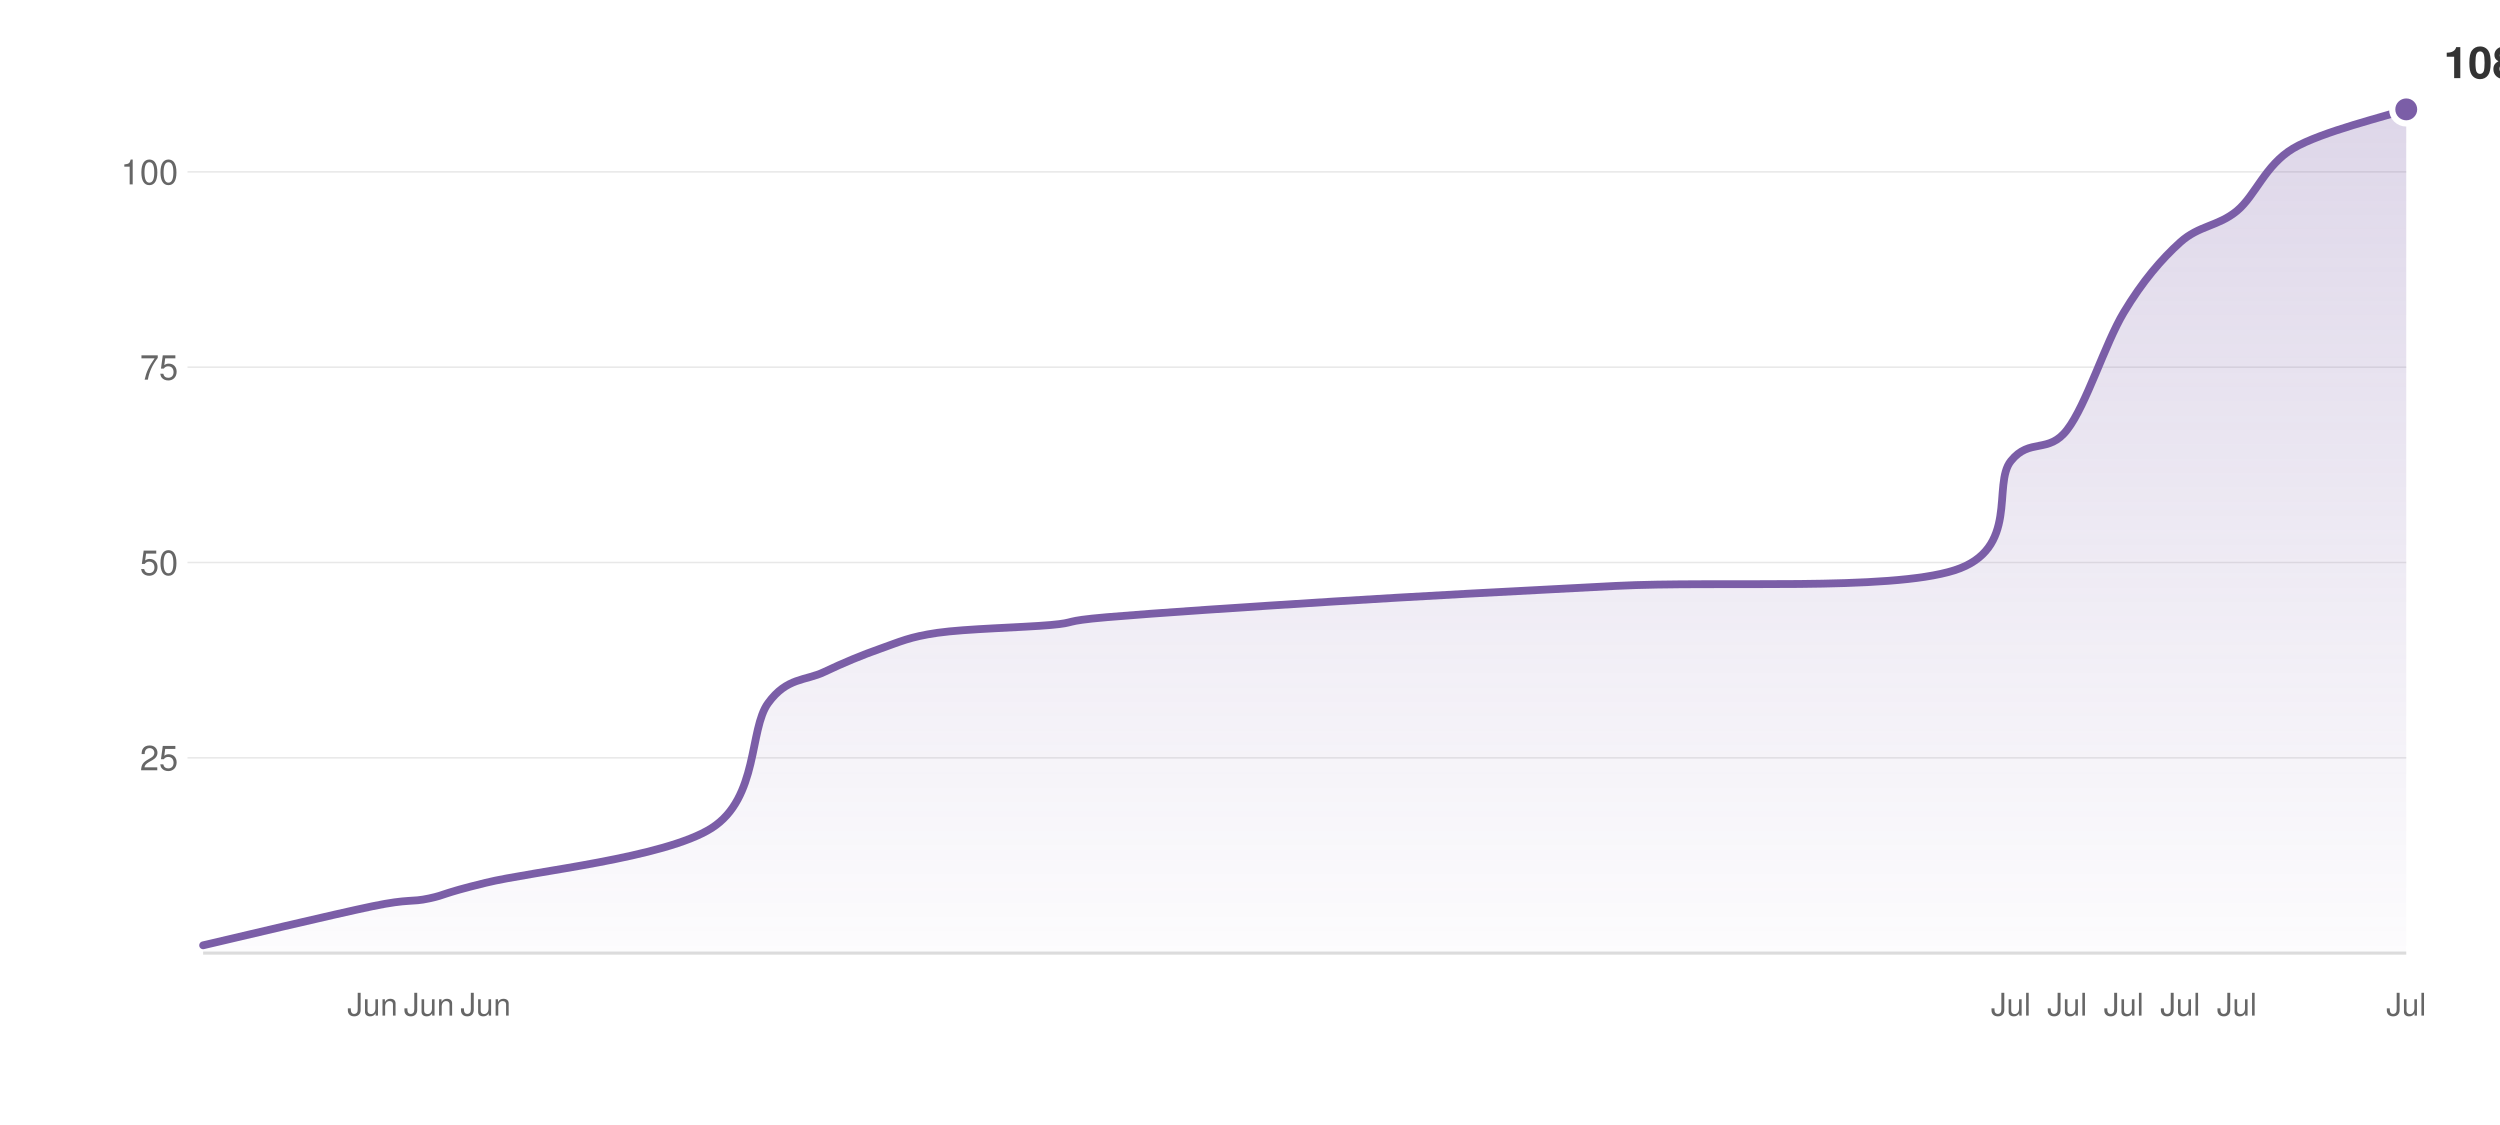
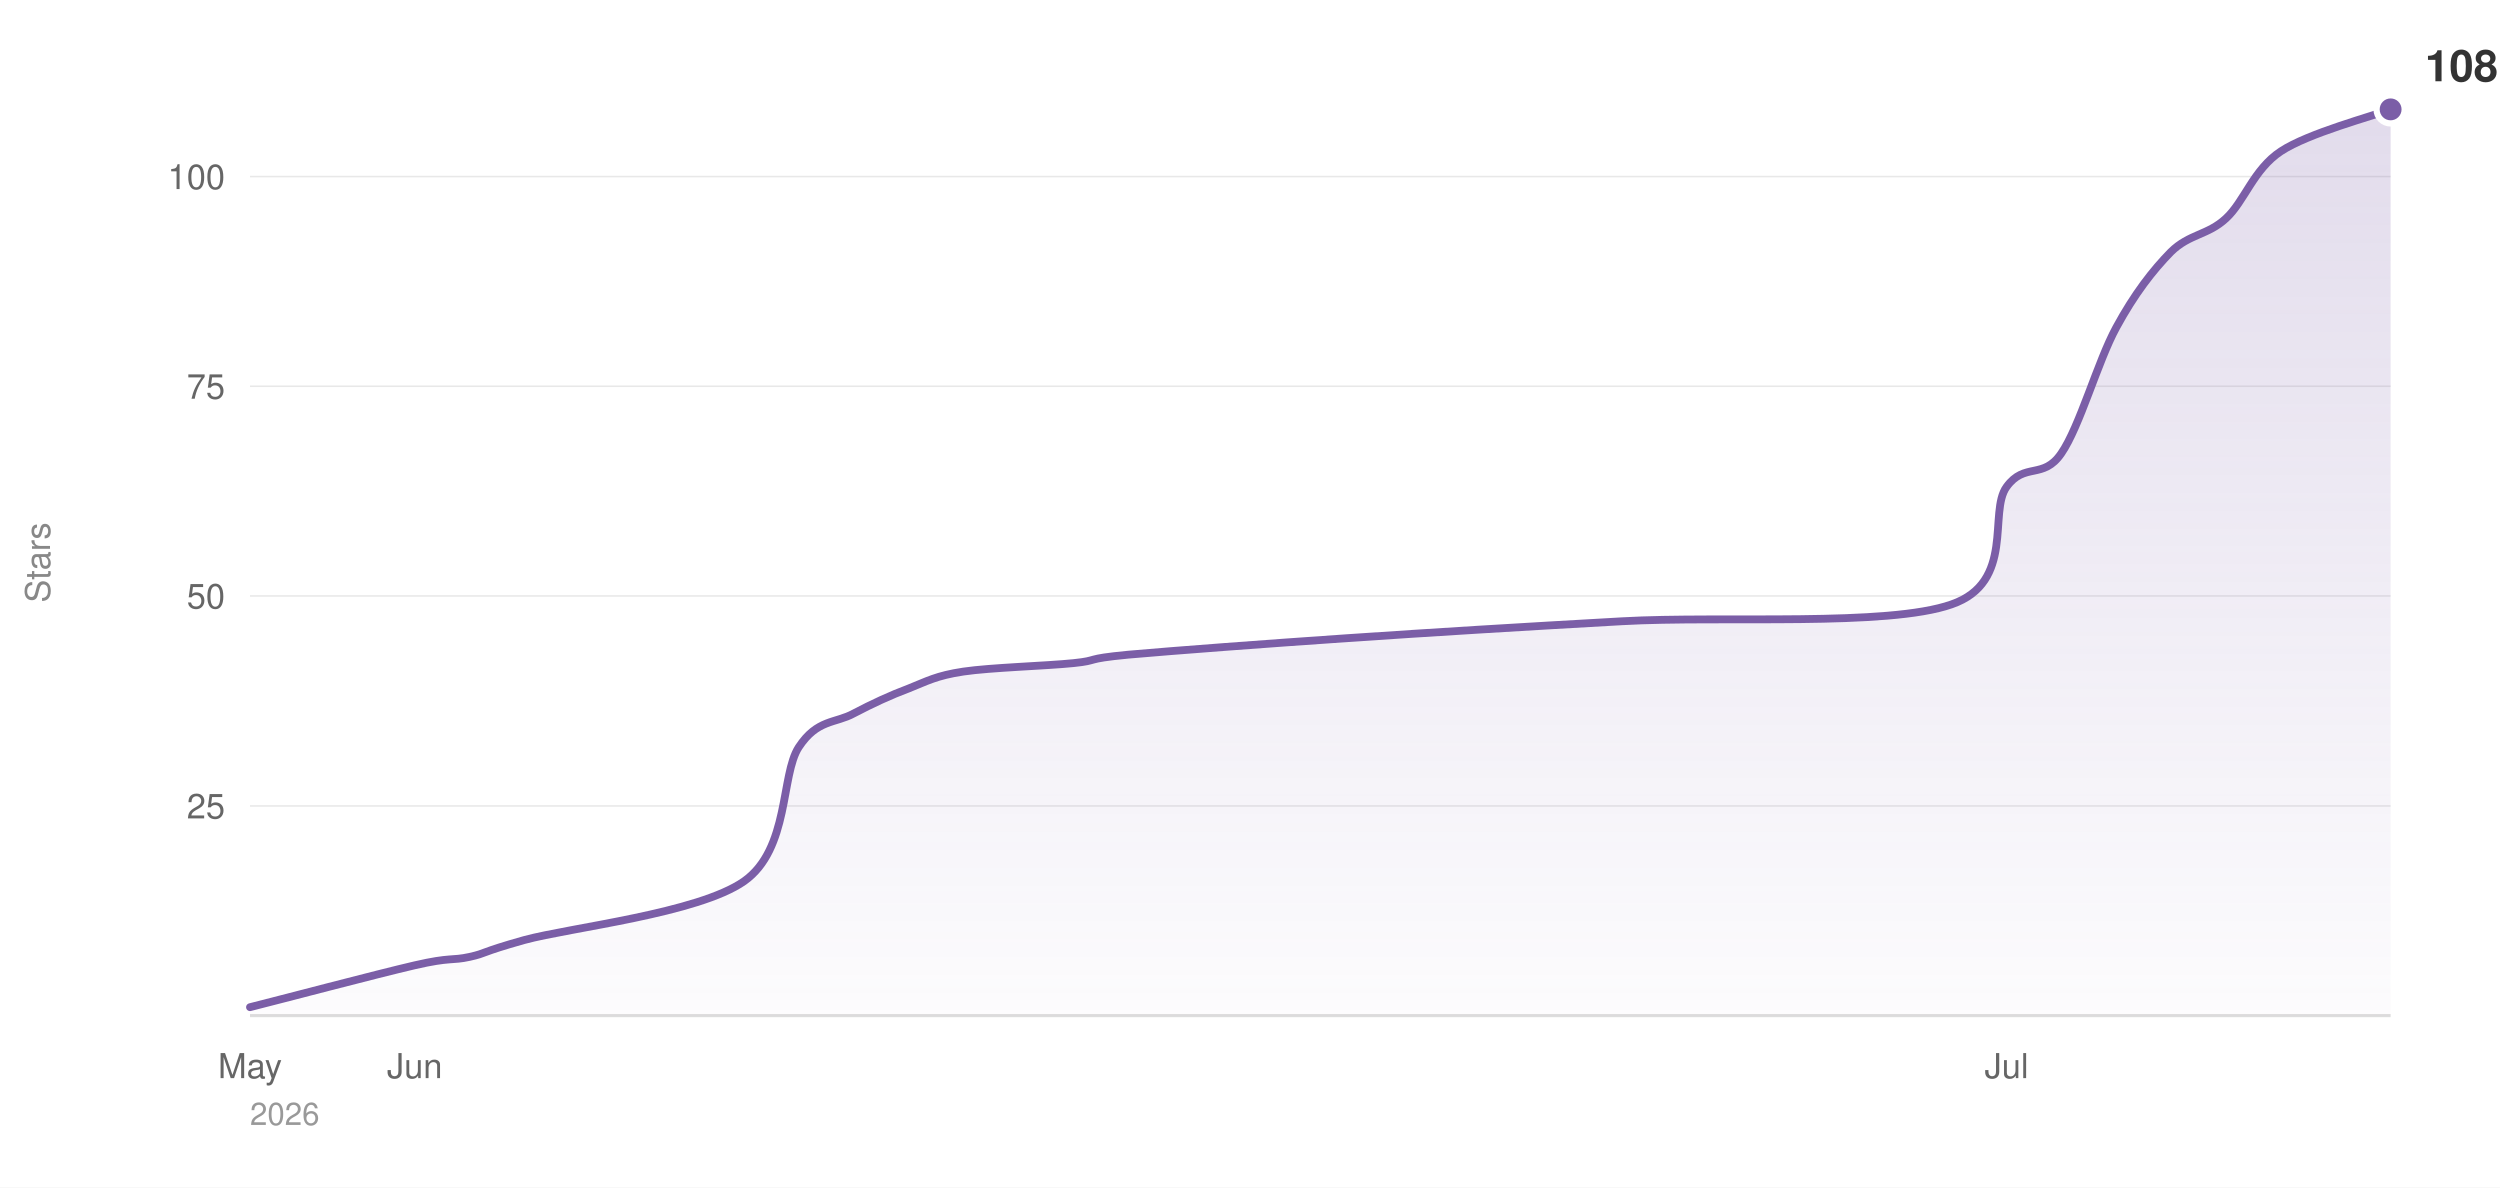
- <svg xmlns="http://www.w3.org/2000/svg" viewBox="0 0 800 360" width="100%" height="auto">
+ <svg xmlns="http://www.w3.org/2000/svg" viewBox="0 0 800 380" width="100%" height="auto">
  <defs>
    <linearGradient id="areaGrad" x1="0" y1="0" x2="0" y2="1">
-       <stop offset="0%" stop-color="#7b5ea7" stop-opacity="0.25" />
+       <stop offset="0%" stop-color="#7b5ea7" stop-opacity="0.22" />
      <stop offset="100%" stop-color="#7b5ea7" stop-opacity="0.02" />
    </linearGradient>
  </defs>
-   <rect width="800" height="360" fill="#ffffff" />
-   <line x1="60" y1="242.5" x2="770" y2="242.5" stroke="#e8e8e8" stroke-width="0.5" />
-   <text x="57" y="246.5" text-anchor="end" fill="#666" font-size="11" font-family="-apple-system,BlinkMacSystemFont,Segoe UI,Helvetica,Arial,sans-serif">25</text>
-   <line x1="60" y1="180.0" x2="770" y2="180.0" stroke="#e8e8e8" stroke-width="0.5" />
-   <text x="57" y="184.0" text-anchor="end" fill="#666" font-size="11" font-family="-apple-system,BlinkMacSystemFont,Segoe UI,Helvetica,Arial,sans-serif">50</text>
-   <line x1="60" y1="117.5" x2="770" y2="117.5" stroke="#e8e8e8" stroke-width="0.5" />
-   <text x="57" y="121.5" text-anchor="end" fill="#666" font-size="11" font-family="-apple-system,BlinkMacSystemFont,Segoe UI,Helvetica,Arial,sans-serif">75</text>
-   <line x1="60" y1="55.0" x2="770" y2="55.0" stroke="#e8e8e8" stroke-width="0.5" />
-   <text x="57" y="59.0" text-anchor="end" fill="#666" font-size="11" font-family="-apple-system,BlinkMacSystemFont,Segoe UI,Helvetica,Arial,sans-serif">100</text>
-   <line x1="60" y1="-7.5" x2="770" y2="-7.5" stroke="#e8e8e8" stroke-width="0.5" />
-   <text x="57" y="-3.5" text-anchor="end" fill="#666" font-size="11" font-family="-apple-system,BlinkMacSystemFont,Segoe UI,Helvetica,Arial,sans-serif">125</text>
-   <line x1="65" y1="305" x2="770" y2="305" stroke="#ddd" stroke-width="1" />
-   <text x="119.2" y="325" text-anchor="middle" fill="#666" font-size="10" font-family="-apple-system,BlinkMacSystemFont,Segoe UI,Helvetica,Arial,sans-serif">Jun</text>
-   <text x="137.3" y="325" text-anchor="middle" fill="#666" font-size="10" font-family="-apple-system,BlinkMacSystemFont,Segoe UI,Helvetica,Arial,sans-serif">Jun</text>
-   <text x="155.4" y="325" text-anchor="middle" fill="#666" font-size="10" font-family="-apple-system,BlinkMacSystemFont,Segoe UI,Helvetica,Arial,sans-serif">Jun</text>
-   <text x="643.5" y="325" text-anchor="middle" fill="#666" font-size="10" font-family="-apple-system,BlinkMacSystemFont,Segoe UI,Helvetica,Arial,sans-serif">Jul</text>
-   <text x="661.5" y="325" text-anchor="middle" fill="#666" font-size="10" font-family="-apple-system,BlinkMacSystemFont,Segoe UI,Helvetica,Arial,sans-serif">Jul</text>
-   <text x="679.6" y="325" text-anchor="middle" fill="#666" font-size="10" font-family="-apple-system,BlinkMacSystemFont,Segoe UI,Helvetica,Arial,sans-serif">Jul</text>
-   <text x="697.7" y="325" text-anchor="middle" fill="#666" font-size="10" font-family="-apple-system,BlinkMacSystemFont,Segoe UI,Helvetica,Arial,sans-serif">Jul</text>
-   <text x="715.8" y="325" text-anchor="middle" fill="#666" font-size="10" font-family="-apple-system,BlinkMacSystemFont,Segoe UI,Helvetica,Arial,sans-serif">Jul</text>
-   <text x="770.0" y="325" text-anchor="middle" fill="#666" font-size="10" font-family="-apple-system,BlinkMacSystemFont,Segoe UI,Helvetica,Arial,sans-serif">Jul</text>
-   <path d="M 65.0,302.5 C 74.0,300.4 107.2,292.5 119.2,290.0 C 131.3,287.5 131.3,288.8 137.3,287.5 C 143.3,286.2 140.3,286.2 155.4,282.5 C 170.4,278.8 212.6,274.6 227.7,265.0 C 242.8,255.4 239.7,233.3 245.8,225.0 C 251.8,216.7 257.8,217.9 263.8,215.0 C 269.9,212.1 275.9,209.6 281.9,207.5 C 287.9,205.4 291.0,203.8 300.0,202.5 C 309.0,201.2 327.1,200.8 336.2,200.0 C 345.2,199.2 339.2,198.8 354.2,197.5 C 369.3,196.2 399.4,194.2 426.5,192.5 C 453.7,190.8 483.8,189.2 516.9,187.5 C 550.1,185.8 604.3,189.2 625.4,182.5 C 646.5,175.8 637.4,155.0 643.5,147.5 C 649.5,140.0 655.5,145.4 661.5,137.5 C 667.6,129.6 673.6,110.0 679.6,100.0 C 685.6,90.0 691.7,82.9 697.7,77.5 C 703.7,72.1 709.7,72.5 715.8,67.5 C 721.8,62.5 724.8,52.9 733.8,47.5 C 742.9,42.1 764.0,37.1 770.0,35.0 L 770.0,305.0 L 65.0,305.0 Z" fill="url(#areaGrad)" />
-   <path d="M 65.0,302.5 C 74.0,300.4 107.2,292.5 119.2,290.0 C 131.3,287.5 131.3,288.8 137.3,287.5 C 143.3,286.2 140.3,286.2 155.4,282.5 C 170.4,278.8 212.6,274.6 227.7,265.0 C 242.8,255.4 239.7,233.3 245.8,225.0 C 251.8,216.7 257.8,217.9 263.8,215.0 C 269.9,212.1 275.9,209.6 281.9,207.5 C 287.9,205.4 291.0,203.8 300.0,202.5 C 309.0,201.2 327.1,200.8 336.2,200.0 C 345.2,199.2 339.2,198.8 354.2,197.5 C 369.3,196.2 399.4,194.2 426.5,192.5 C 453.7,190.8 483.8,189.2 516.9,187.5 C 550.1,185.8 604.3,189.2 625.4,182.5 C 646.5,175.8 637.4,155.0 643.5,147.5 C 649.5,140.0 655.5,145.4 661.5,137.5 C 667.6,129.6 673.6,110.0 679.6,100.0 C 685.6,90.0 691.7,82.9 697.7,77.5 C 703.7,72.1 709.7,72.5 715.8,67.5 C 721.8,62.5 724.8,52.9 733.8,47.5 C 742.9,42.1 764.0,37.1 770.0,35.0" fill="none" stroke="#7b5ea7" stroke-width="2.5" stroke-linecap="round" stroke-linejoin="round" />
-   <circle cx="770.0" cy="35.0" r="4.5" fill="#7b5ea7" stroke="#fff" stroke-width="2" />
-   <text x="782.0" y="25.0" fill="#333" font-size="14" font-weight="700" font-family="-apple-system,BlinkMacSystemFont,Segoe UI,Helvetica,Arial,sans-serif">108</text>
+   <rect width="800" height="380" fill="#ffffff" />
+   <line x1="80" y1="257.9" x2="765" y2="257.9" stroke="#e8e8e8" stroke-width="0.5" />
+   <text x="72" y="261.9" text-anchor="end" fill="#666" font-size="11" font-family="-apple-system,BlinkMacSystemFont,Segoe UI,Helvetica,Arial,sans-serif">25</text>
+   <line x1="80" y1="190.7" x2="765" y2="190.7" stroke="#e8e8e8" stroke-width="0.5" />
+   <text x="72" y="194.7" text-anchor="end" fill="#666" font-size="11" font-family="-apple-system,BlinkMacSystemFont,Segoe UI,Helvetica,Arial,sans-serif">50</text>
+   <line x1="80" y1="123.6" x2="765" y2="123.6" stroke="#e8e8e8" stroke-width="0.5" />
+   <text x="72" y="127.6" text-anchor="end" fill="#666" font-size="11" font-family="-apple-system,BlinkMacSystemFont,Segoe UI,Helvetica,Arial,sans-serif">75</text>
+   <line x1="80" y1="56.5" x2="765" y2="56.5" stroke="#e8e8e8" stroke-width="0.5" />
+   <text x="72" y="60.5" text-anchor="end" fill="#666" font-size="11" font-family="-apple-system,BlinkMacSystemFont,Segoe UI,Helvetica,Arial,sans-serif">100</text>
+   <line x1="80" y1="-10.6" x2="765" y2="-10.6" stroke="#e8e8e8" stroke-width="0.5" />
+   <text x="72" y="-6.6" text-anchor="end" fill="#666" font-size="11" font-family="-apple-system,BlinkMacSystemFont,Segoe UI,Helvetica,Arial,sans-serif">125</text>
+   <text x="16" y="180.0" text-anchor="middle" fill="#888" font-size="11" font-family="-apple-system,BlinkMacSystemFont,Segoe UI,Helvetica,Arial,sans-serif" transform="rotate(-90, 16, 180.0)">Stars</text>
+   <text x="80.0" y="345" text-anchor="middle" fill="#666" font-size="11" font-family="-apple-system,BlinkMacSystemFont,Segoe UI,Helvetica,Arial,sans-serif">May</text>
+   <text x="132.7" y="345" text-anchor="middle" fill="#666" font-size="11" font-family="-apple-system,BlinkMacSystemFont,Segoe UI,Helvetica,Arial,sans-serif">Jun</text>
+   <text x="642.1" y="345" text-anchor="middle" fill="#666" font-size="11" font-family="-apple-system,BlinkMacSystemFont,Segoe UI,Helvetica,Arial,sans-serif">Jul</text>
+   <text x="80.0" y="360" text-anchor="start" fill="#999" font-size="10" font-family="-apple-system,BlinkMacSystemFont,Segoe UI,Helvetica,Arial,sans-serif">2026</text>
+   <line x1="80" y1="325" x2="765" y2="325" stroke="#ddd" stroke-width="1" />
+   <path d="M 80.0,322.3 C 88.8,320.1 121.0,311.6 132.7,308.9 C 144.4,306.2 144.4,307.5 150.3,306.2 C 156.1,304.9 153.2,304.9 167.8,300.8 C 182.5,296.8 223.4,292.3 238.1,282.0 C 252.7,271.7 249.8,248.0 255.6,239.1 C 261.5,230.1 267.4,231.5 273.2,228.3 C 279.1,225.2 284.9,222.5 290.8,220.3 C 296.6,218.0 299.6,216.2 308.3,214.9 C 317.1,213.6 334.7,213.1 343.5,212.2 C 352.2,211.3 346.4,210.9 361.0,209.5 C 375.7,208.2 404.9,206.0 431.3,204.2 C 457.6,202.4 486.9,200.6 519.1,198.8 C 551.3,197.0 604.0,200.6 624.5,193.4 C 645.0,186.3 636.2,163.9 642.1,155.8 C 647.9,147.8 653.8,153.6 659.6,145.1 C 665.5,136.6 671.3,115.6 677.2,104.8 C 683.0,94.1 688.9,86.5 694.7,80.6 C 700.6,74.8 706.5,75.3 712.3,69.9 C 718.2,64.5 721.1,54.2 729.9,48.4 C 738.7,42.6 759.1,37.2 765.0,35.0 L 765.0,325.0 L 80.0,325.0 Z" fill="url(#areaGrad)" />
+   <path d="M 80.0,322.3 C 88.8,320.1 121.0,311.6 132.7,308.9 C 144.4,306.2 144.4,307.5 150.3,306.2 C 156.1,304.9 153.2,304.9 167.8,300.8 C 182.5,296.8 223.4,292.3 238.1,282.0 C 252.7,271.7 249.8,248.0 255.6,239.1 C 261.5,230.1 267.4,231.5 273.2,228.3 C 279.1,225.2 284.9,222.5 290.8,220.3 C 296.6,218.0 299.6,216.2 308.3,214.9 C 317.1,213.6 334.7,213.1 343.5,212.2 C 352.2,211.3 346.4,210.9 361.0,209.5 C 375.7,208.2 404.9,206.0 431.3,204.2 C 457.6,202.4 486.9,200.6 519.1,198.8 C 551.3,197.0 604.0,200.6 624.5,193.4 C 645.0,186.3 636.2,163.9 642.1,155.8 C 647.9,147.8 653.8,153.6 659.6,145.1 C 665.5,136.6 671.3,115.6 677.2,104.8 C 683.0,94.1 688.9,86.5 694.7,80.6 C 700.6,74.8 706.5,75.3 712.3,69.9 C 718.2,64.5 721.1,54.2 729.9,48.4 C 738.7,42.6 759.1,37.2 765.0,35.0" fill="none" stroke="#7b5ea7" stroke-width="2.5" stroke-linecap="round" stroke-linejoin="round" />
+   <circle cx="765.0" cy="35.0" r="4.5" fill="#7b5ea7" stroke="#fff" stroke-width="2" />
+   <text x="776.0" y="26.0" fill="#333" font-size="14" font-weight="700" font-family="-apple-system,BlinkMacSystemFont,Segoe UI,Helvetica,Arial,sans-serif">108</text>
</svg>
